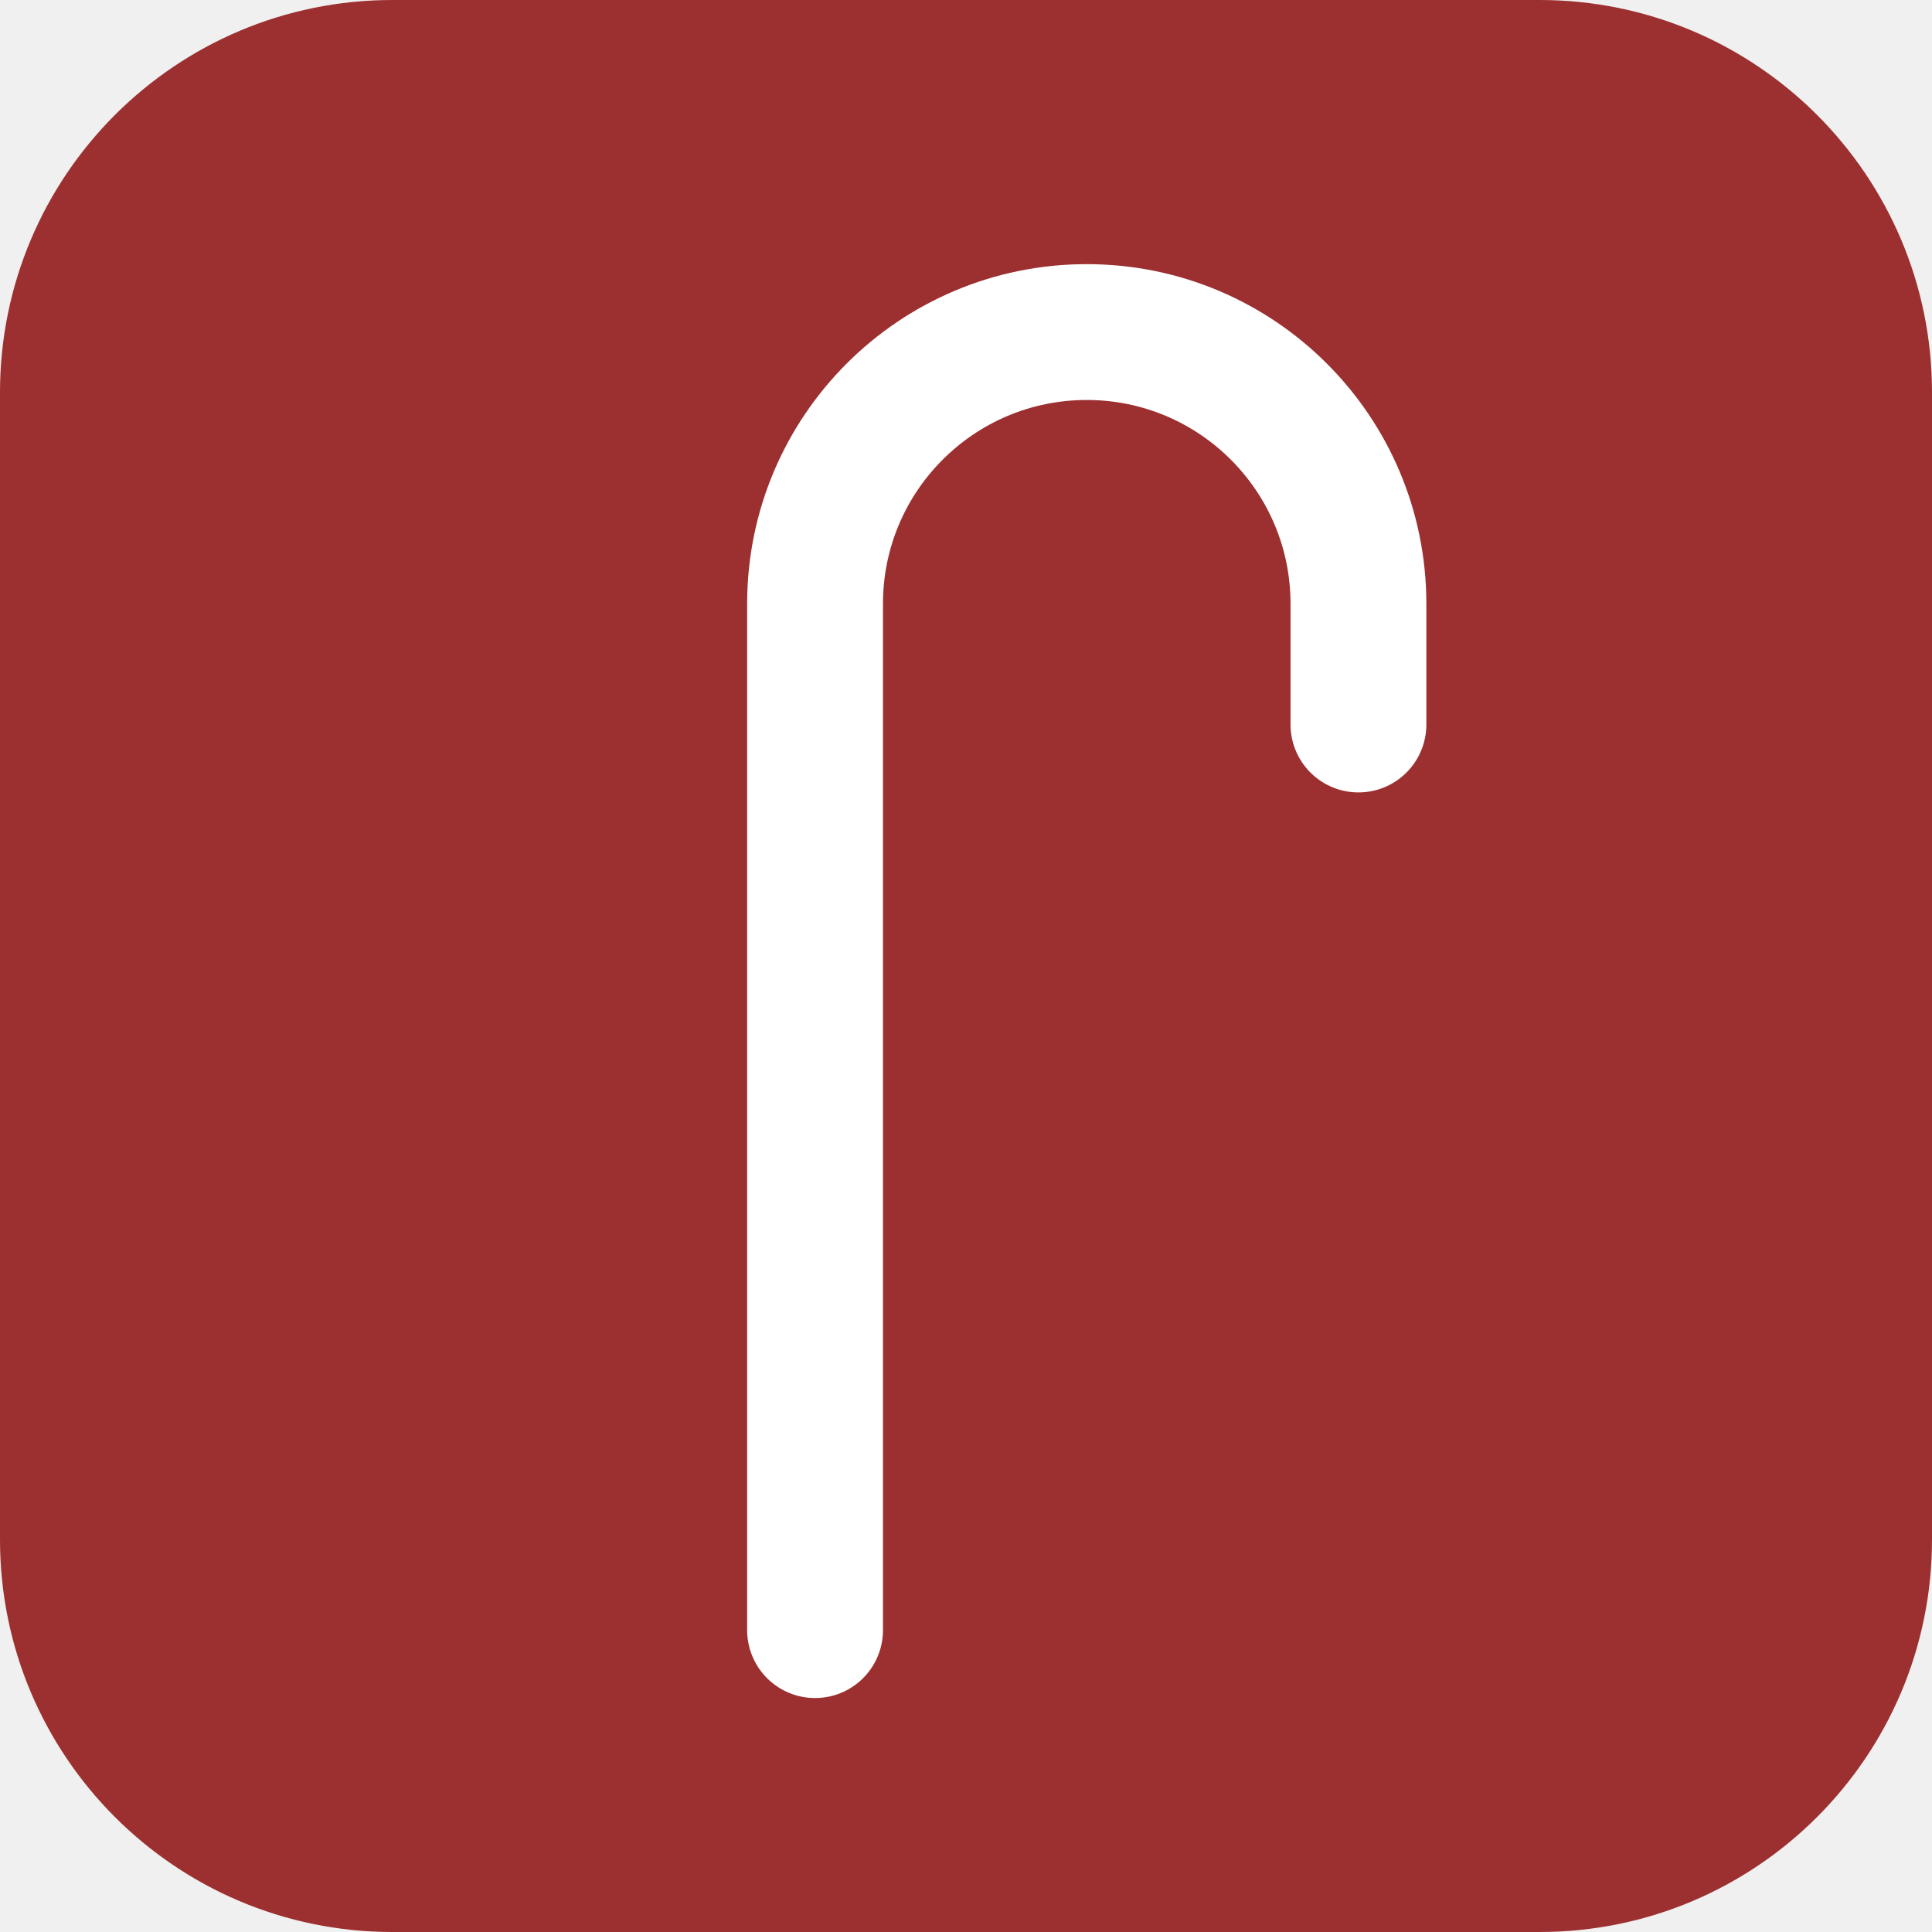
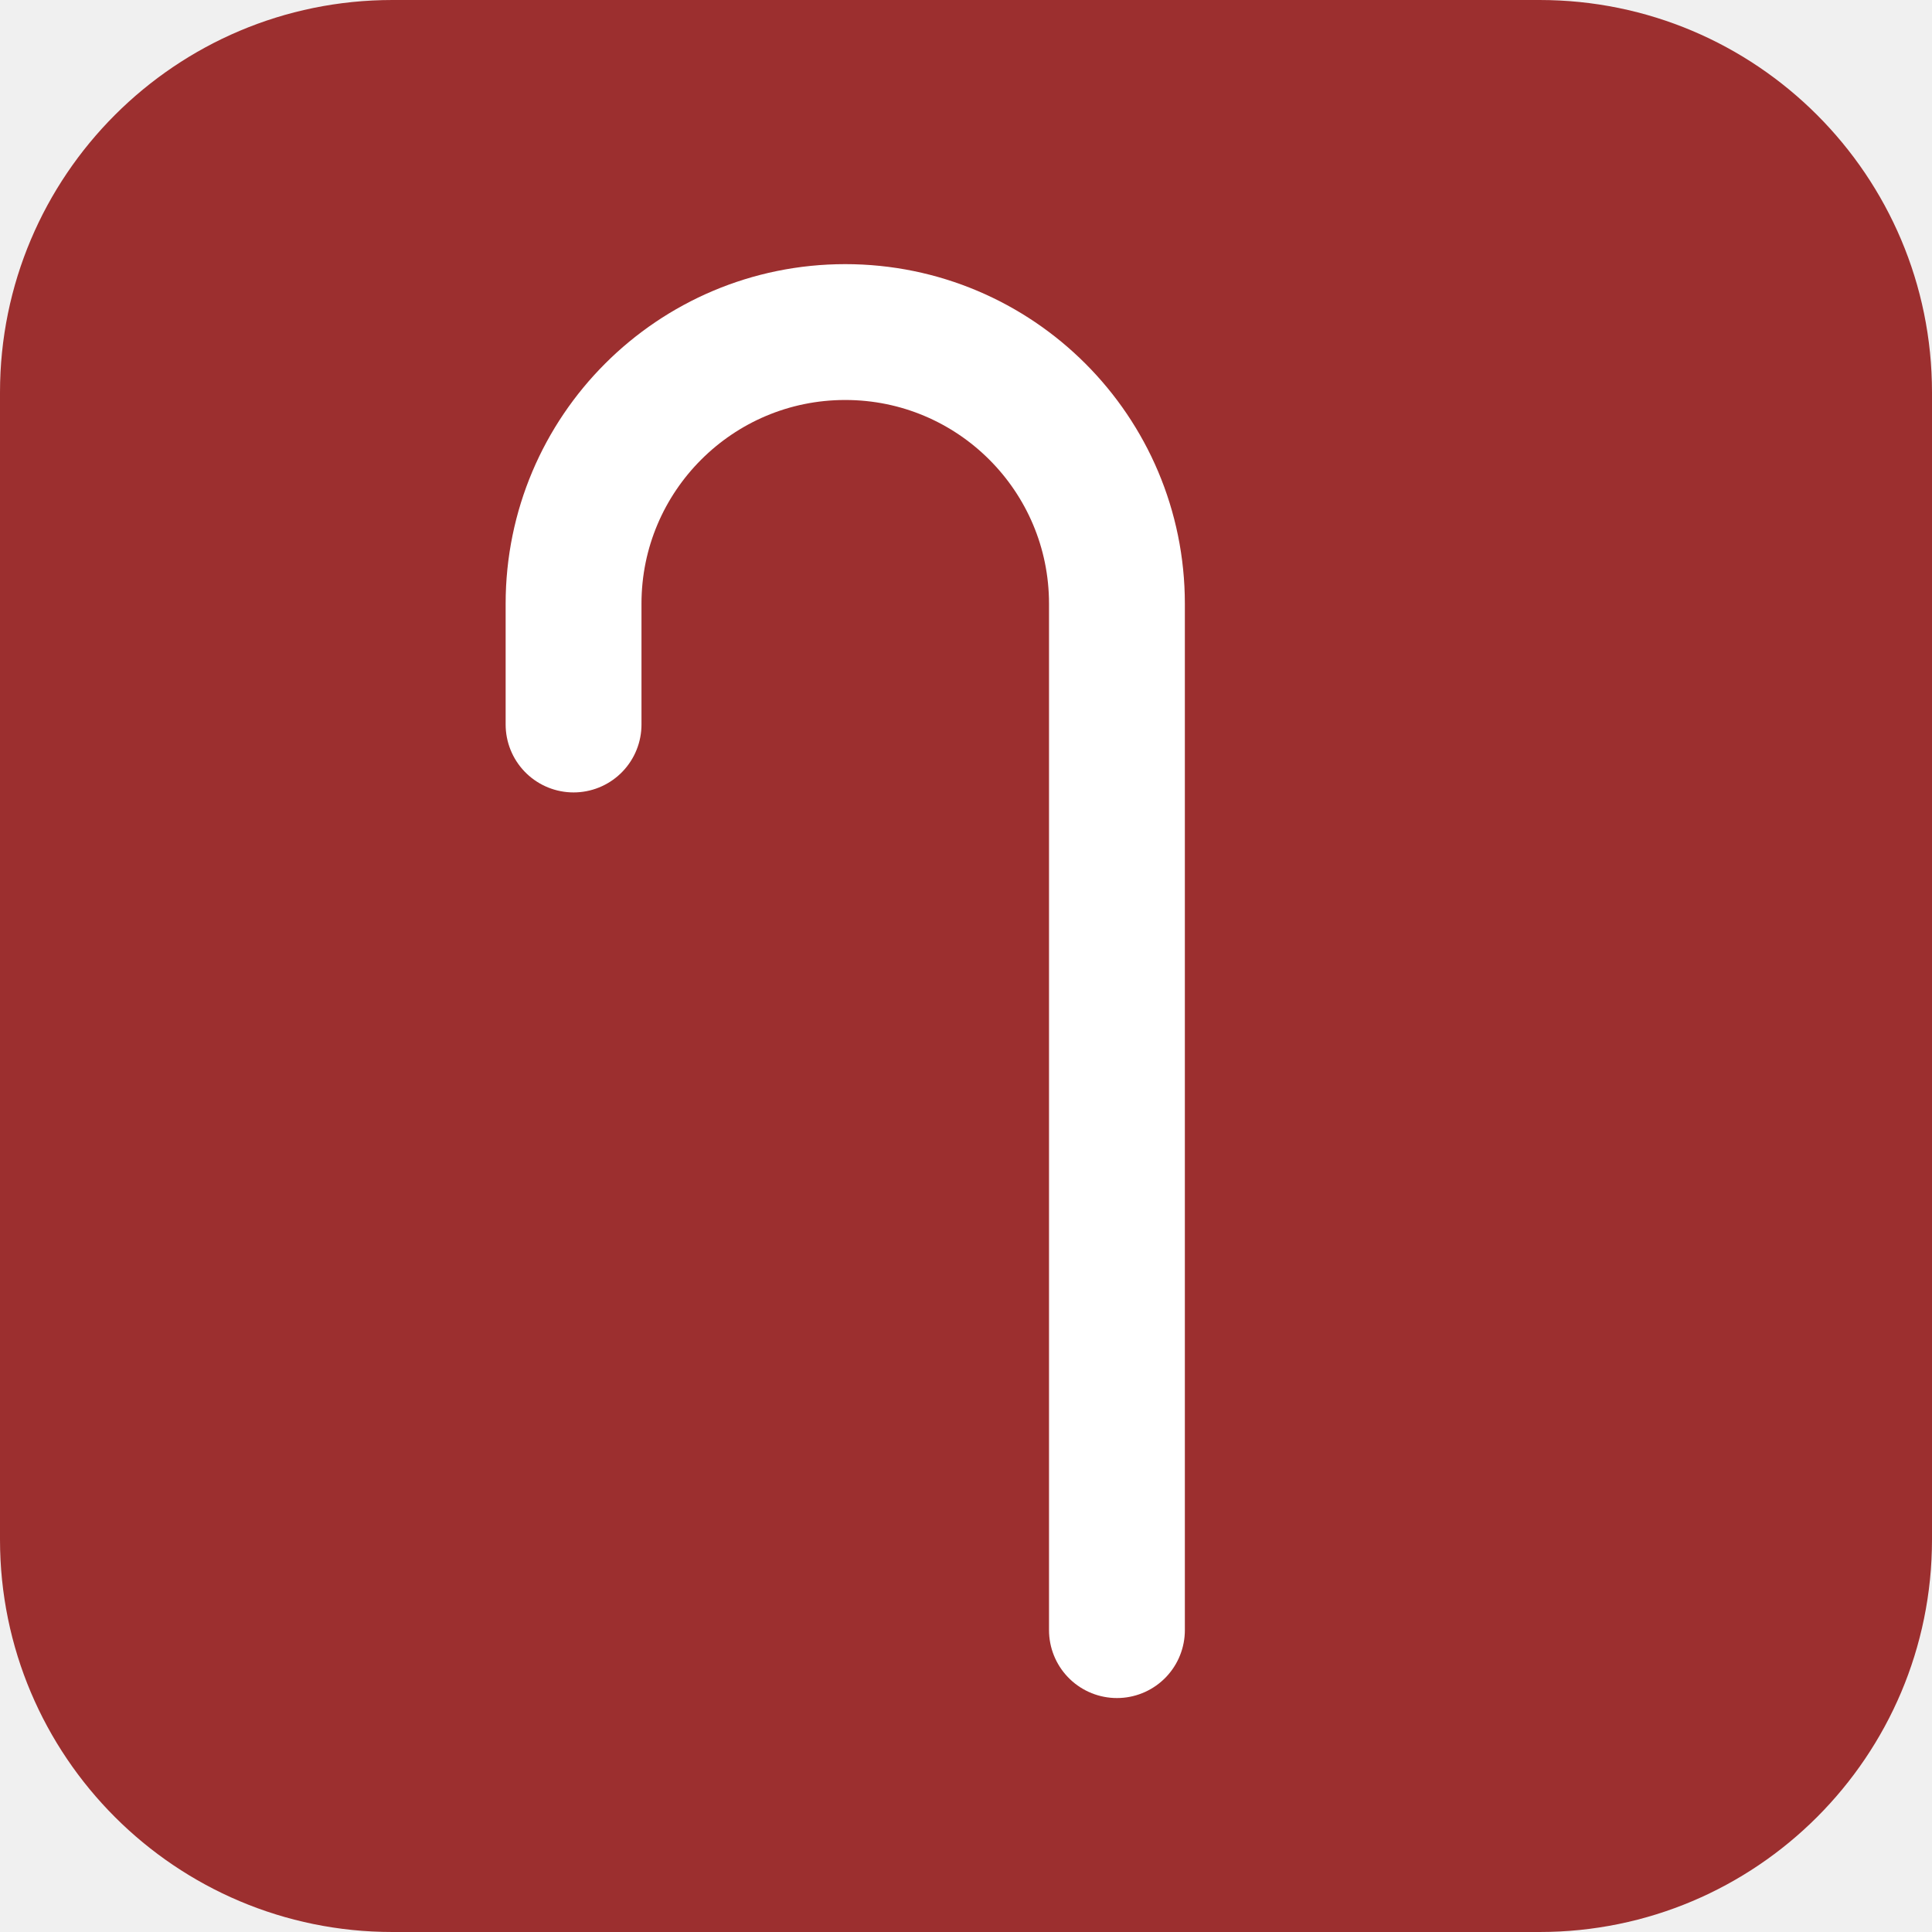
<svg xmlns="http://www.w3.org/2000/svg" viewBox="0 0 64 64">
  <rect width="64" height="64" rx="13" fill="#9c2f2f" />
-   <path d="M27 54V20a9 9 0 0 1 18 0v4" fill="none" stroke="#fff" stroke-width="4.5" stroke-linecap="round" />
+   <path d="M37 54V20a9 9 0 0 0-18 0v4" fill="none" stroke="#fff" stroke-width="4.5" stroke-linecap="round" />
</svg>
